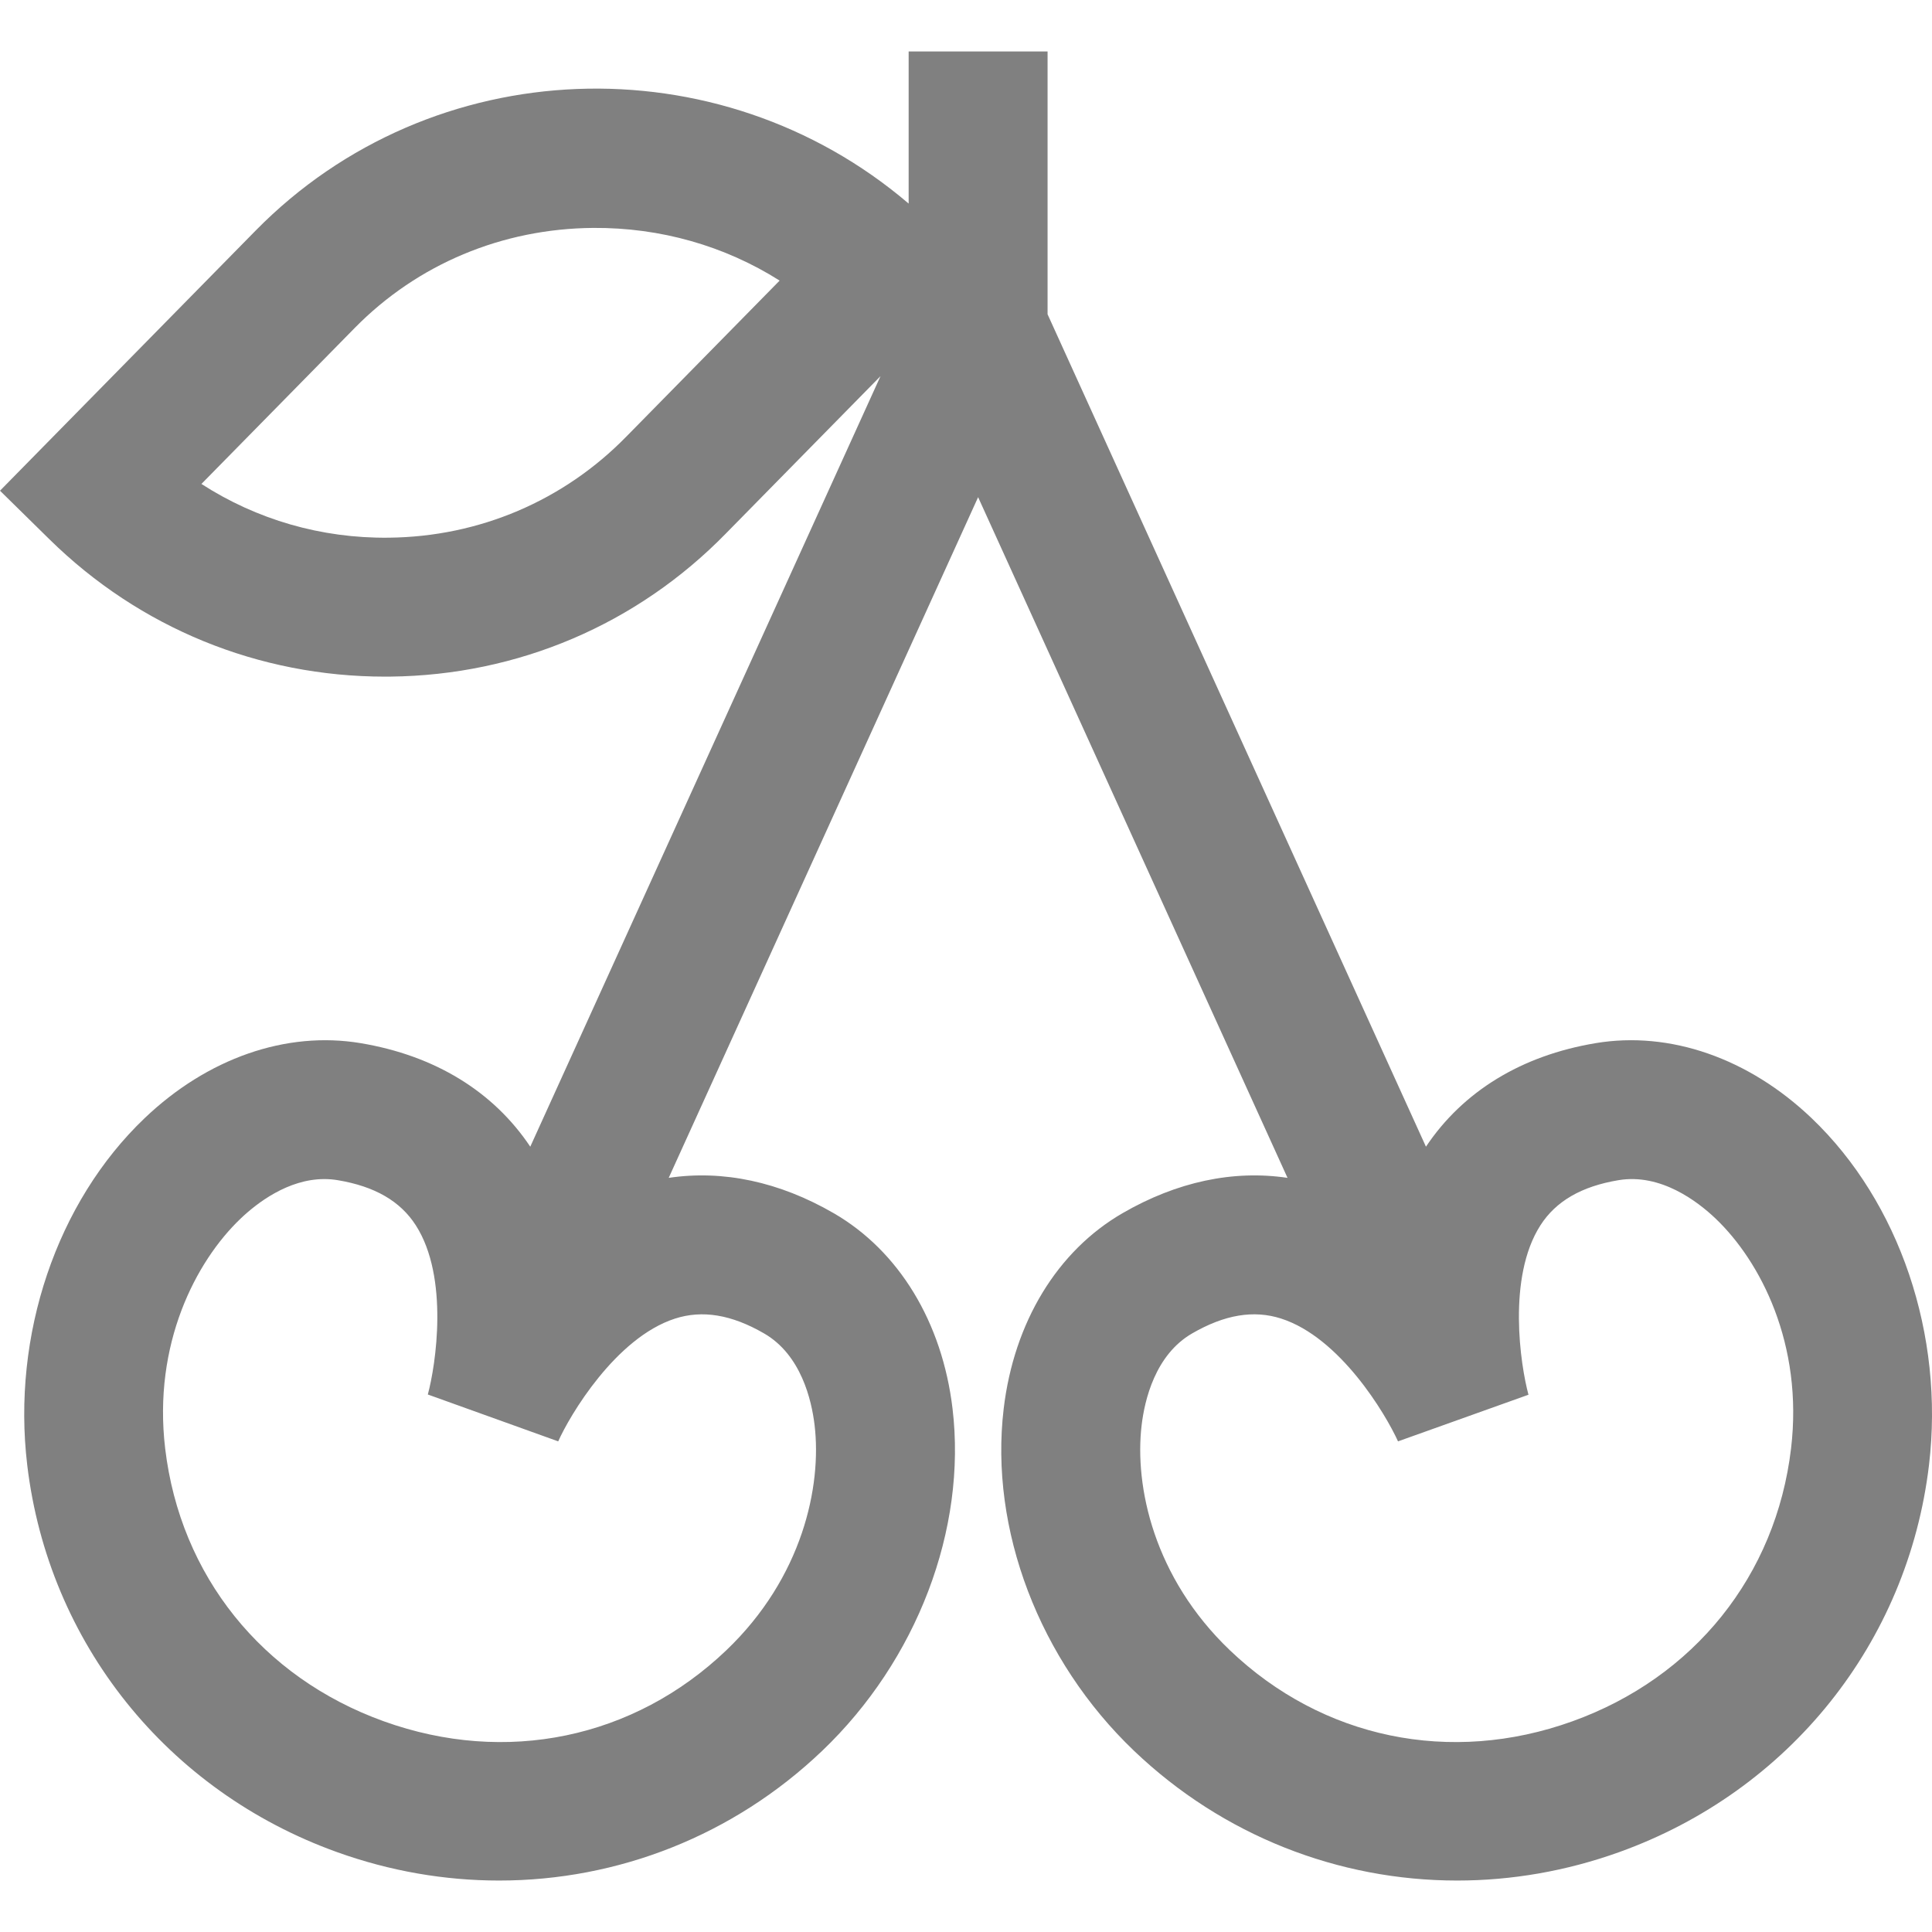
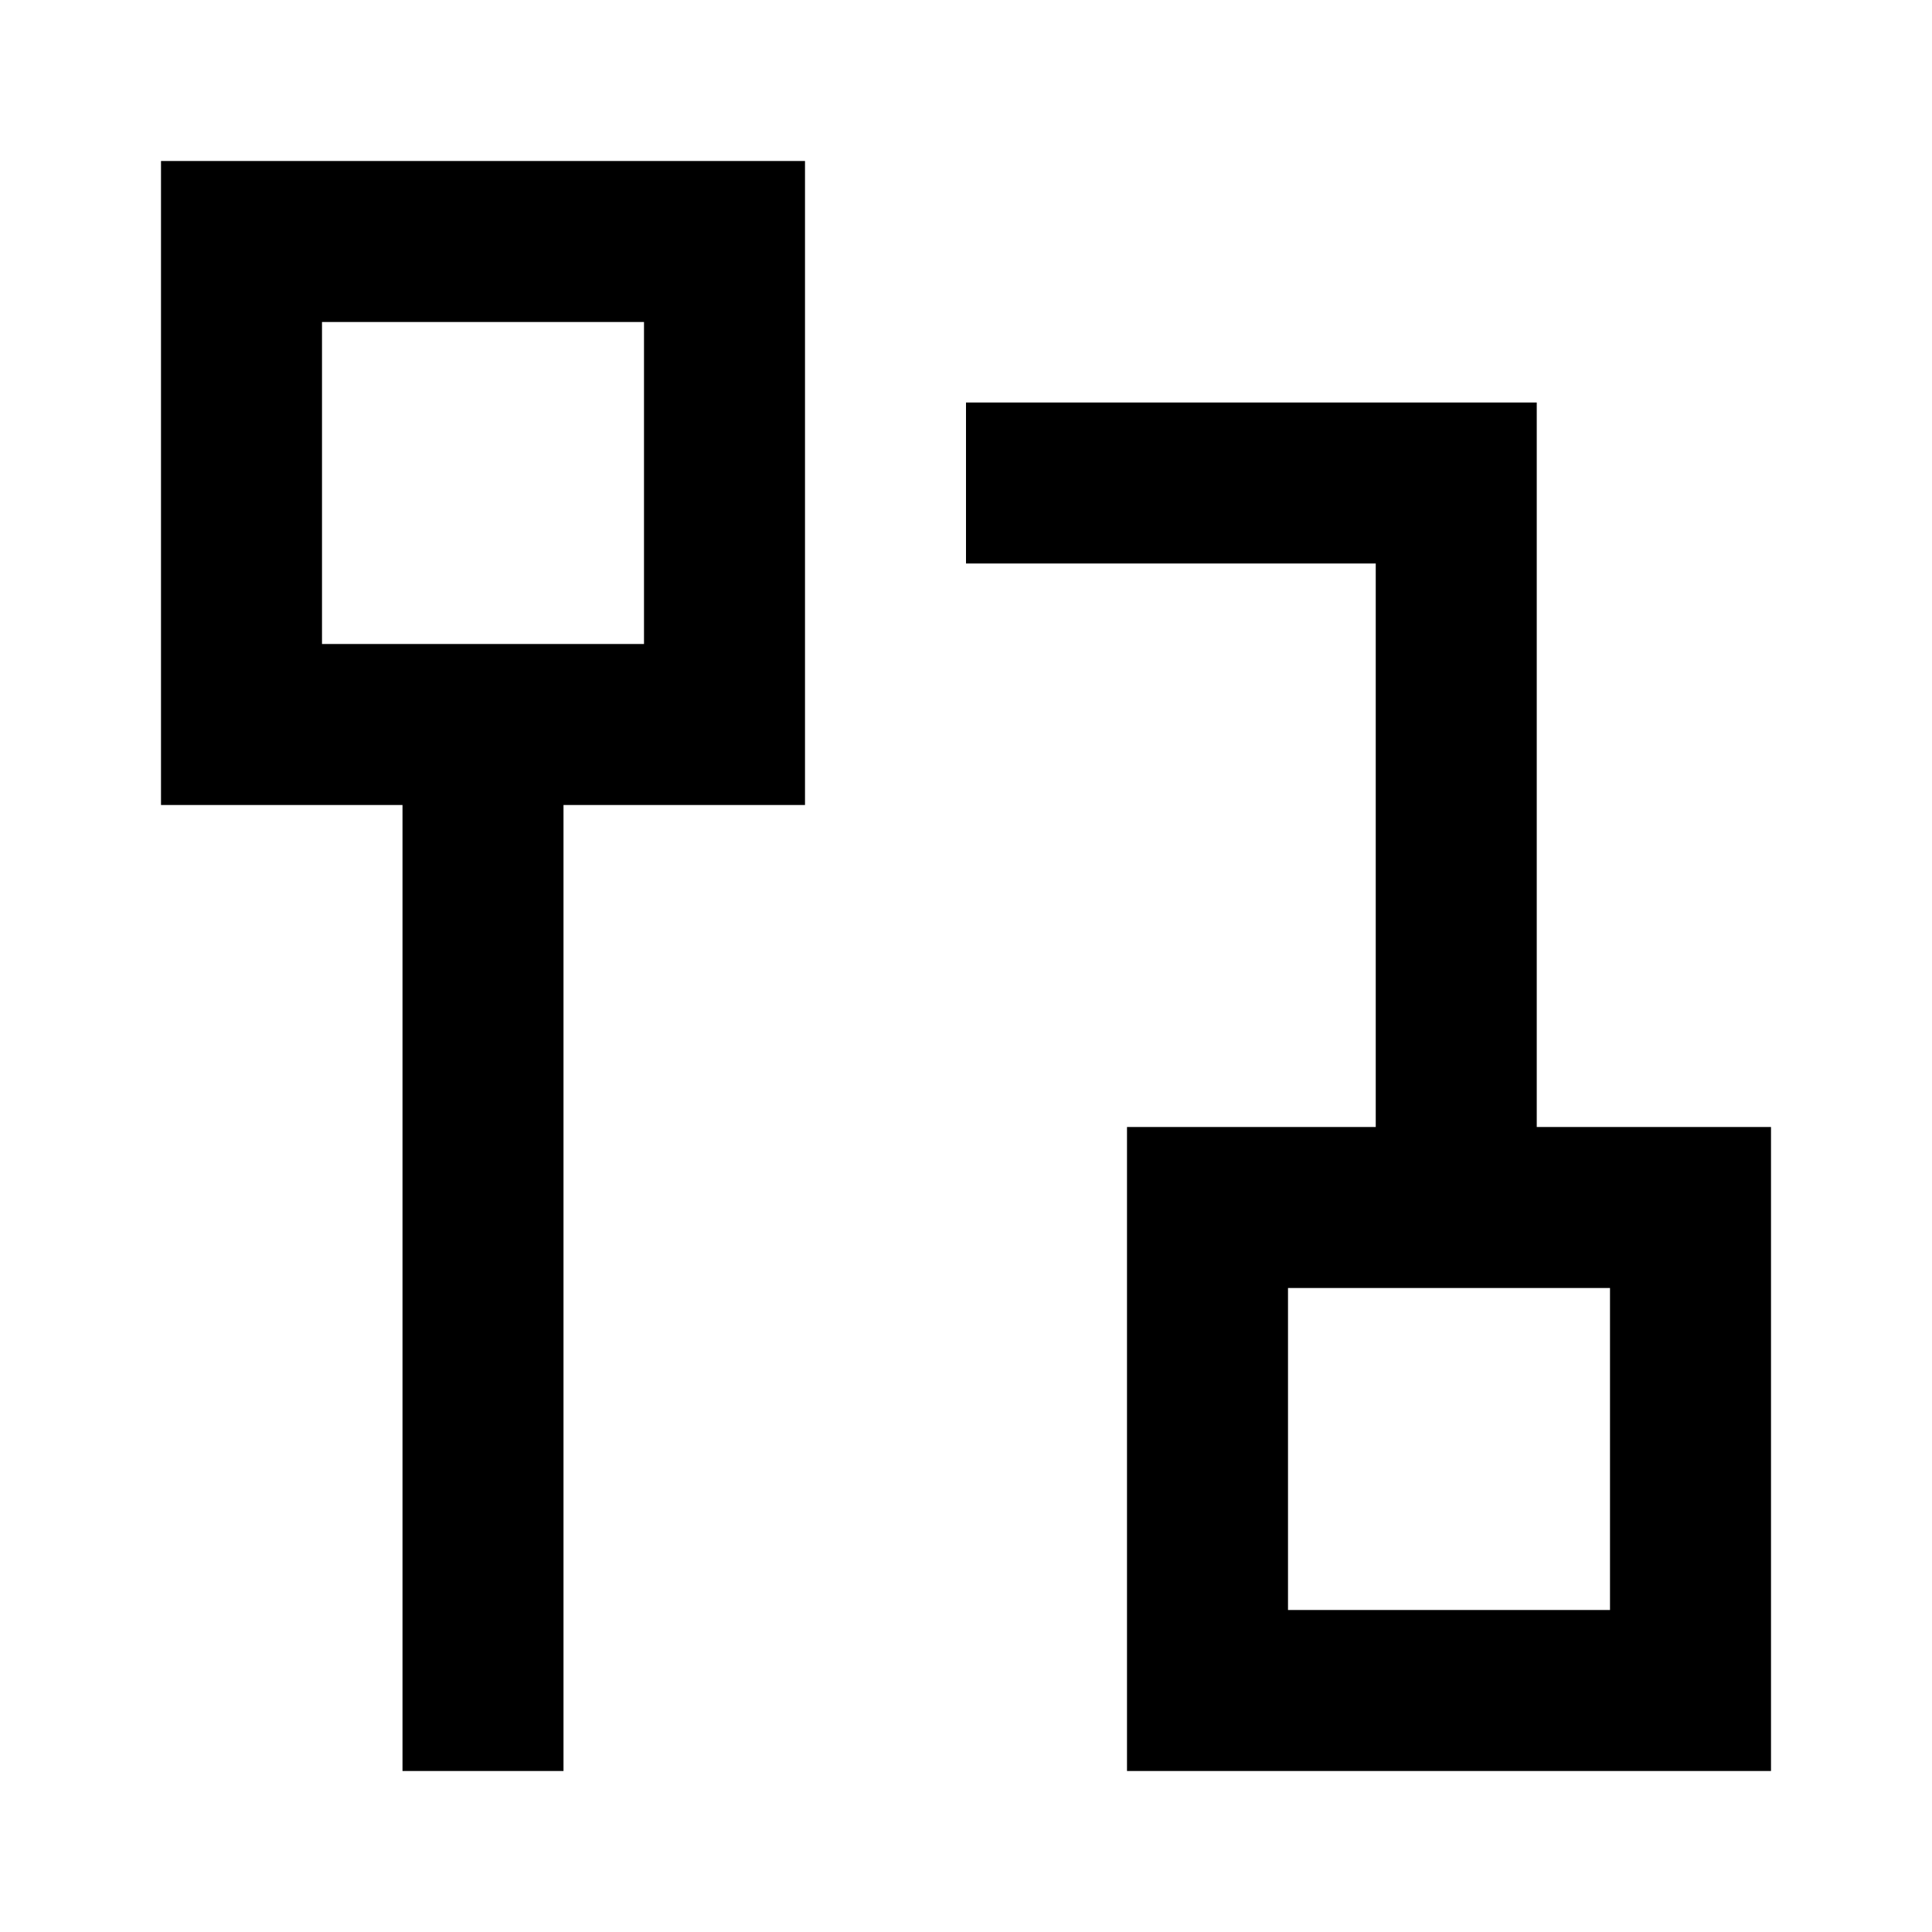
- <svg xmlns="http://www.w3.org/2000/svg" version="1.1" id="Layer_1" x="0px" y="0px" viewBox="0 0 511.999 511.999" style="enable-background:new 0 0 511.999 511.999;" xml:space="preserve">
-   <g>
-     <g>
-       <path d="M480.108,296.341c-16.692-15.928-37.559-23.179-57.241-19.898c-19.653,3.277-35.159,12.765-44.976,27.441L277.617,83.283    V13.636H240.8v40.315c-50.327-42.963-126.304-40.416-173.057,7.16L0,130.043l13.129,12.903    c23.898,23.486,55.427,36.368,88.927,36.368c0.455,0,0.918-0.002,1.375-0.007c33.823-0.355,65.408-13.827,88.948-37.938    l40.967-41.687l-92.819,204.202c-9.817-14.677-25.324-24.164-44.976-27.441c-19.687-3.28-40.549,3.97-57.241,19.899    c-23.282,22.216-35.196,57.435-31.093,91.911c5.601,47.082,37.053,86.386,82.081,102.569c14.1,5.069,28.614,7.541,42.96,7.541    c31.458,0,62.083-11.894,85.637-34.384c25.113-23.975,38.346-58.721,34.537-90.676c-2.731-22.909-14.202-41.784-31.474-51.786    h-0.001c-14.408-8.346-29.348-11.515-43.743-9.372l81.996-180.389l81.996,180.389c-14.393-2.142-29.334,1.028-43.743,9.372h-0.001    c-17.271,10.002-28.743,28.877-31.474,51.786c-3.809,31.955,9.424,66.701,34.537,90.676    c23.557,22.489,54.178,34.384,85.637,34.384c14.342,0,28.862-2.474,42.96-7.541c45.026-16.185,76.478-55.487,82.081-102.569    C515.304,353.777,503.39,318.558,480.108,296.341z M166.101,115.581l-0.047,0.047c-16.656,17.071-39.034,26.613-63.01,26.864    c-17.893,0.212-35.003-4.787-49.665-14.24l40.623-41.337c16.634-16.925,39.096-26.342,63.251-26.515    c17.757-0.12,34.789,4.748,49.357,13.96L166.101,115.581z M178.829,349.459c7.287-2.367,15.034-1.086,23.676,3.92    c9.787,5.667,12.576,17.648,13.367,24.285c1.933,16.208-3.199,40.4-23.402,59.687c-24.508,23.396-58.422,30.434-90.719,18.826    c-32.299-11.61-53.972-38.629-57.975-72.274c-3.299-27.734,8.144-49.658,19.953-60.928c4.317-4.119,12.572-10.509,22.23-10.509    c1.16,0,2.342,0.092,3.538,0.292c9.815,1.636,16.589,5.552,20.704,11.973c8.846,13.795,5.28,37.08,3.176,44.824l34.555,12.421    C150.955,375.162,163.119,354.564,178.829,349.459z M474.643,383.902c-4.005,33.645-25.676,60.664-57.975,72.274    c-32.294,11.609-66.211,4.573-90.719-18.826c-20.203-19.287-25.336-43.479-23.402-59.687c0.792-6.637,3.58-18.617,13.367-24.285    h-0.001c8.612-4.986,16.327-6.277,23.589-3.948c15.606,5.007,27.678,25.235,30.987,32.546l34.573-12.357    c-2.121-7.808-5.687-31.092,3.159-44.888c4.116-6.42,10.888-10.337,20.704-11.973c11.154-1.862,20.933,5.602,25.768,10.217    C466.499,334.244,477.942,356.169,474.643,383.902z" style="fill:gray" />
-     </g>
-   </g>
-   <g>
- </g>
-   <g>
- </g>
-   <g>
- </g>
-   <g>
- </g>
-   <g>
- </g>
-   <g>
- </g>
-   <g>
- </g>
-   <g>
- </g>
-   <g>
- </g>
-   <g>
- </g>
-   <g>
- </g>
-   <g>
- </g>
-   <g>
- </g>
-   <g>
- </g>
-   <g>
- </g>
+ <svg xmlns="http://www.w3.org/2000/svg" width="800px" height="800px" viewBox="0 0 24 24" fill="none">
+   <path d="M2 2h8v8H7v12H5V10H2V2zm2 2v4h4V4H4zm8 1h7.09v9H22v8h-8v-8h3.09V7H12V5zm4 11v4h4v-4h-4z" fill="#000000" />
</svg>
